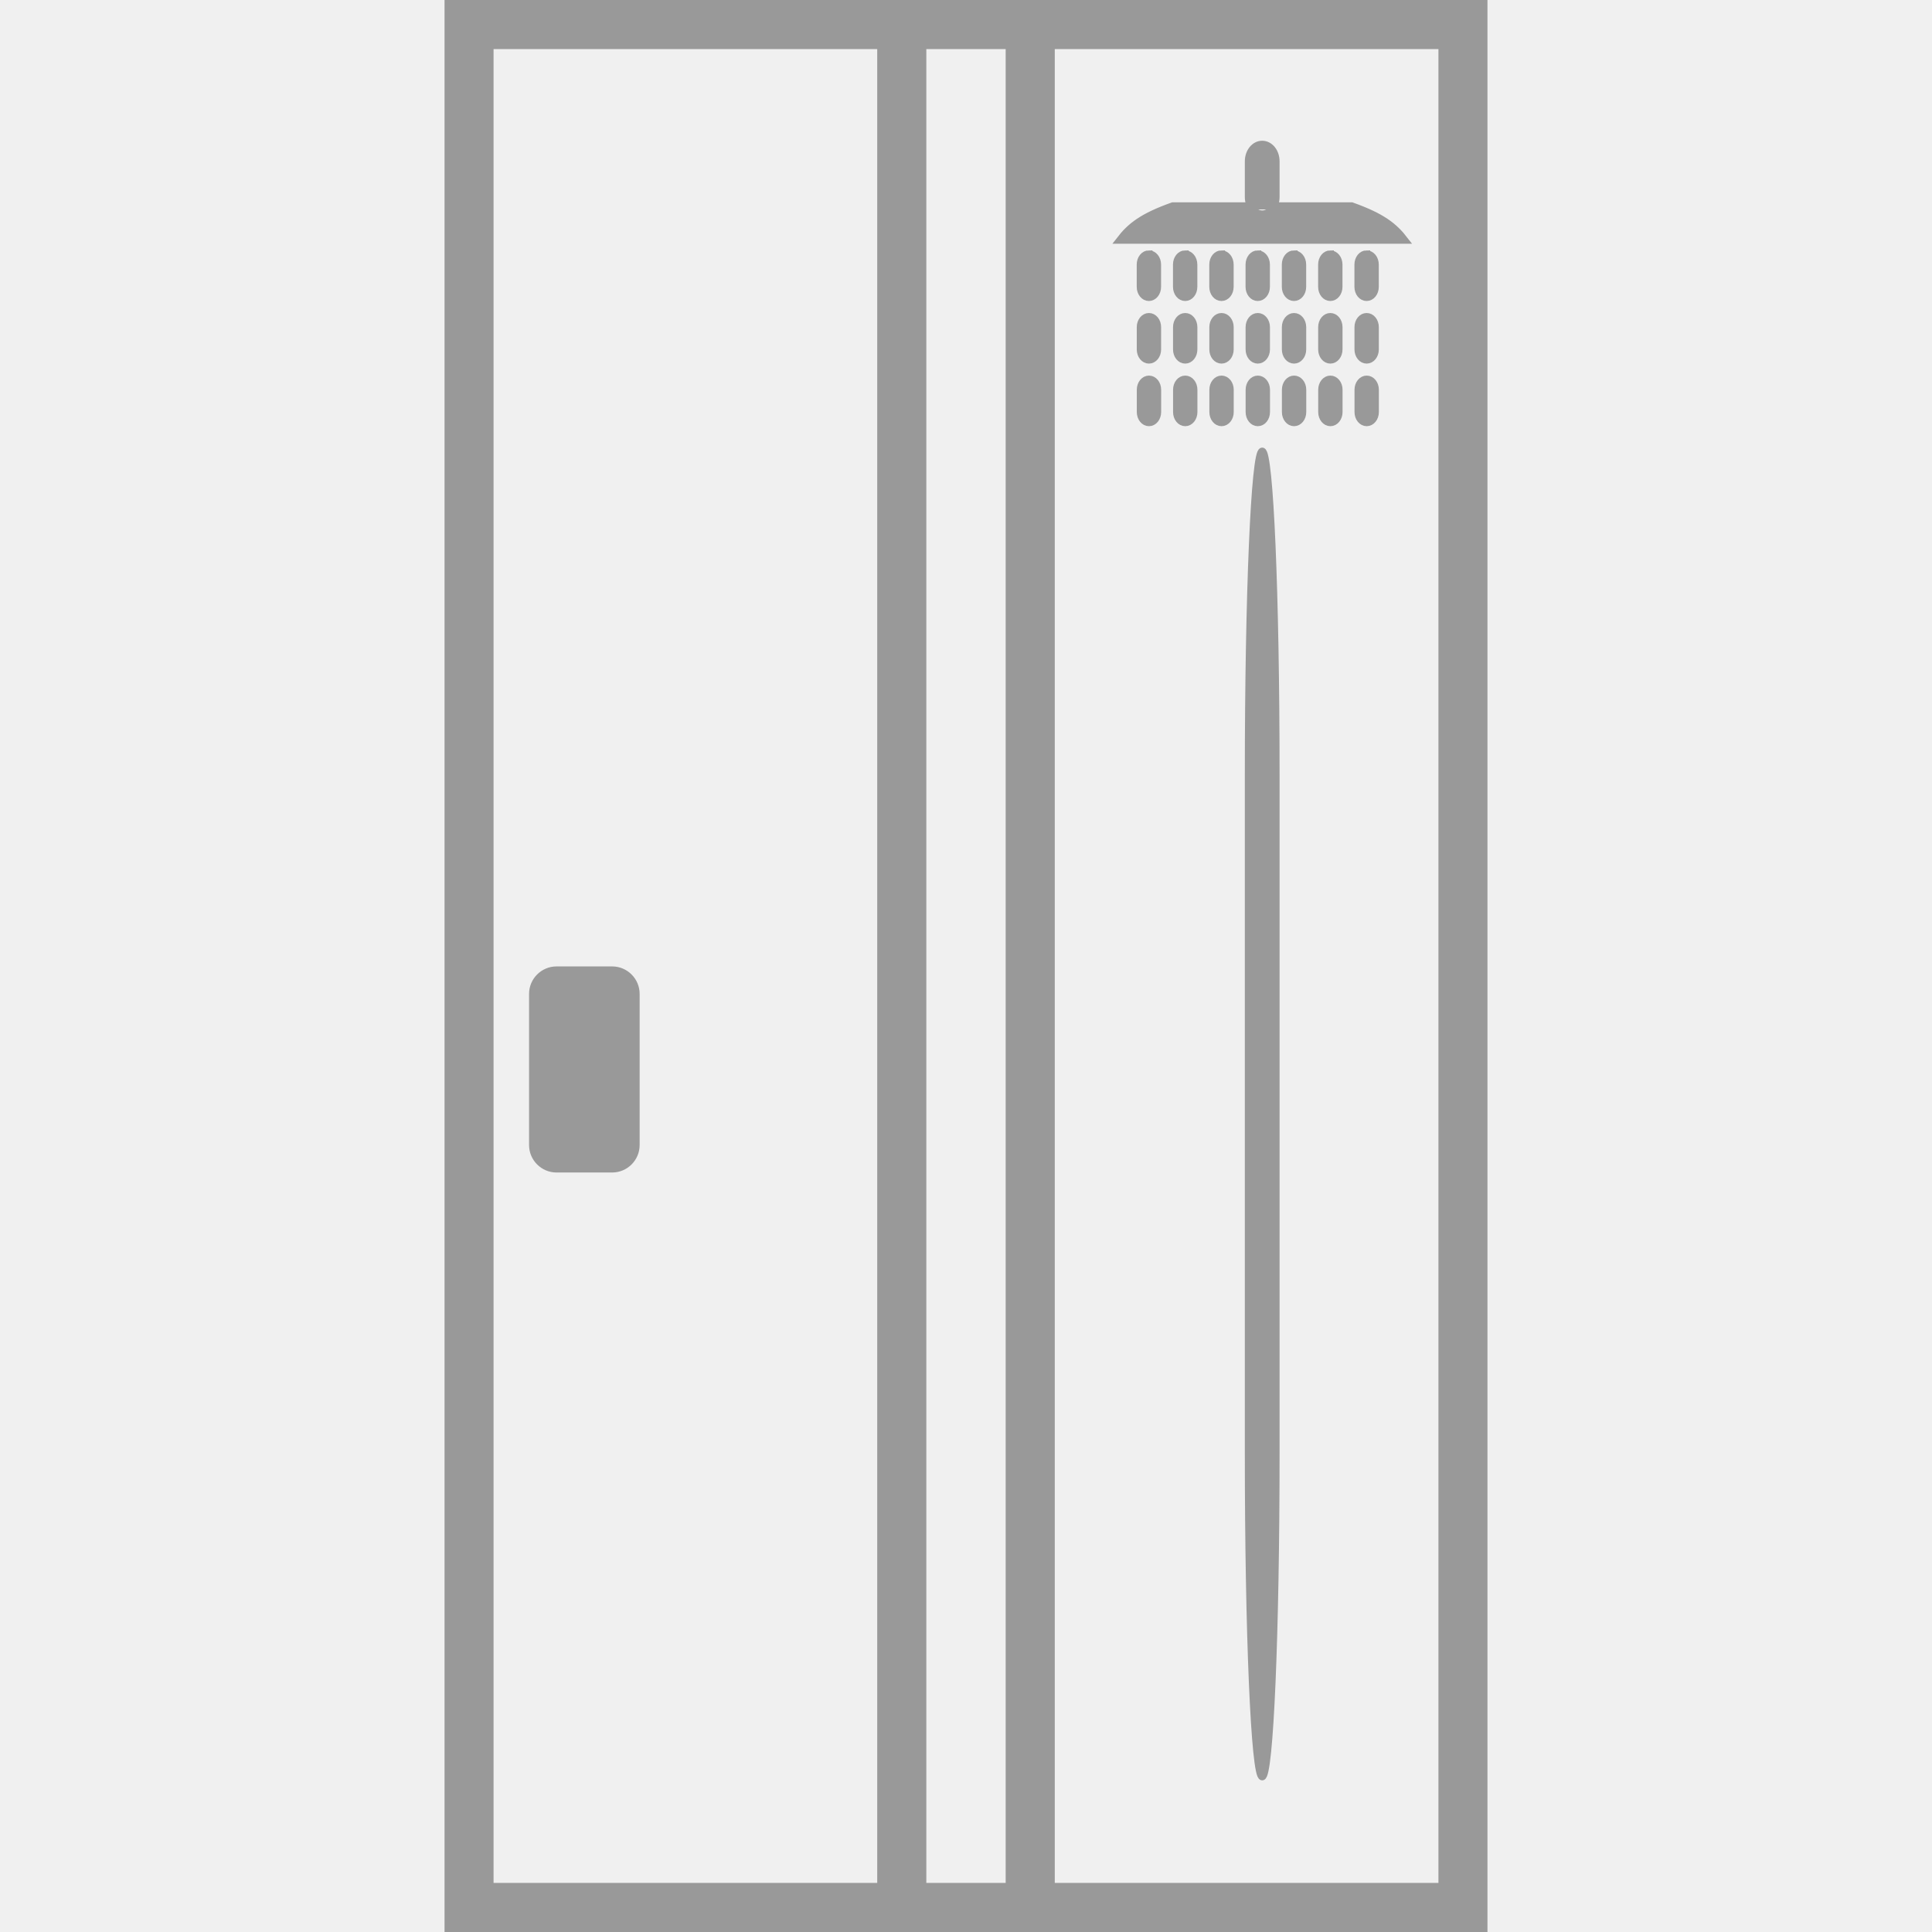
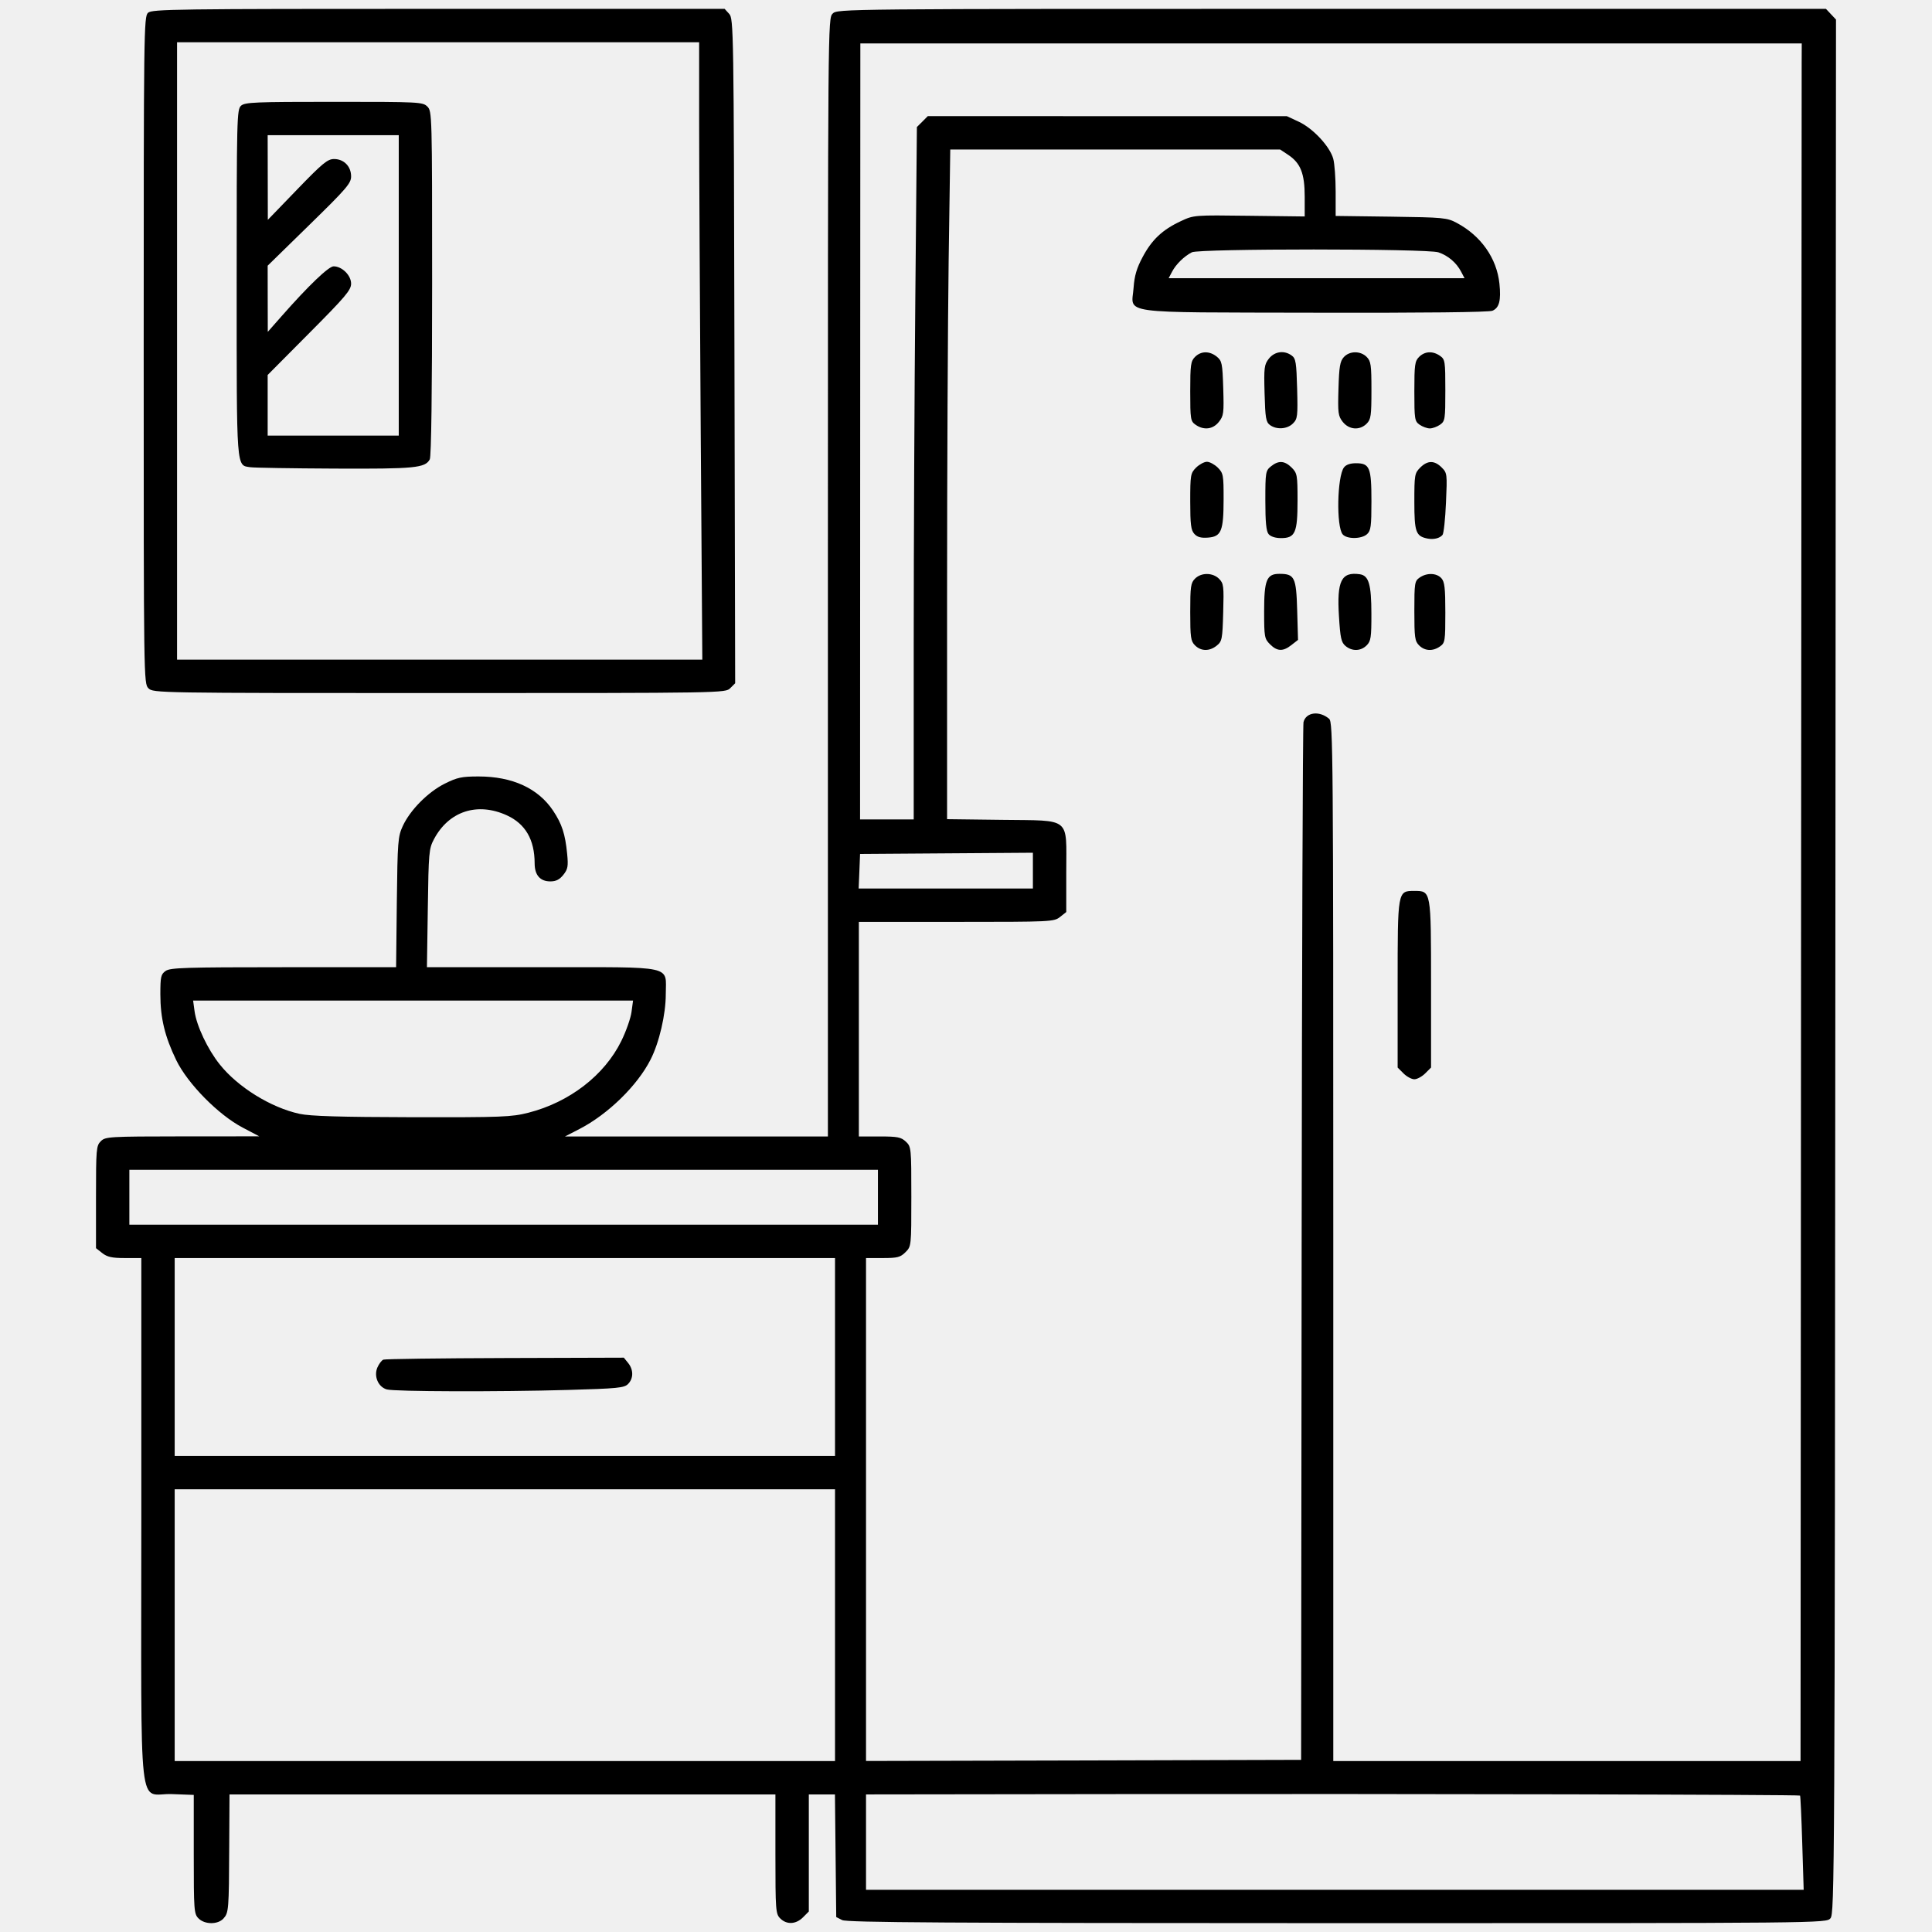
- <svg xmlns="http://www.w3.org/2000/svg" viewBox="0 0 48 48" width="48" height="48" version="1.1" id="svg29">
+ <svg xmlns="http://www.w3.org/2000/svg" viewBox="0 0 48 48" width="48" height="48" version="1.1" id="svg10" xml:space="preserve">
  <defs id="defs1">
    <style type="text/css" id="style1">
   
    .str3 {stroke:#999999;stroke-width:75;stroke-miterlimit:38.202}
    .str4 {stroke:black;stroke-width:20;stroke-miterlimit:22.926}
    .str1 {stroke:gray;stroke-width:20;stroke-miterlimit:22.926}
    .str0 {stroke:#999999;stroke-width:20;stroke-miterlimit:22.926}
    .str5 {stroke:#B3B3B3;stroke-width:20;stroke-miterlimit:22.926}
    .str2 {stroke:#999999;stroke-width:61.73;stroke-miterlimit:22.926}
    .fil3 {fill:none}
    .fil4 {fill:black}
    .fil0 {fill:#999999}
    .fil1 {fill:#B3B3B3}
    .fil2 {fill:white}
   
  </style>
  </defs>
-   <g id="g25" transform="matrix(0.0088624,0,0,0.0088624,-95.39625,-106.0694)">
-     <g id="g10" />
-     <g id="g17" />
-     <g id="g24" />
-   </g>
-   <path id="rect26" style="fill:#999999;stroke:#999999;stroke-width:0.177;stroke-miterlimit:22.926" class="fil0 str0" d="m 31.359,11.209 h 8.8e-5 c 0.19,0 0.343,3.578 0.343,8.023 v 16.889 c 0,4.445 -0.153,8.023 -0.343,8.023 h -8.8e-5 c -0.19,0 -0.343,-3.578 -0.343,-8.023 V 19.232 c 0,-4.445 0.153,-8.023 0.343,-8.023 z m 0,-7.624 h 8.8e-5 c 0.19,0 0.343,0.188 0.343,0.422 v 0.888 c 0,0.234 -0.153,0.422 -0.343,0.422 h -8.8e-5 c -0.19,0 -0.343,-0.188 -0.343,-0.422 V 4.007 c 0,-0.234 0.153,-0.422 0.343,-0.422 z m 2.596,5.835 c 0.119,0 0.214,0.117 0.214,0.263 V 10.237 c 0,0.146 -0.095,0.263 -0.214,0.263 -0.119,0 -0.214,-0.117 -0.214,-0.263 V 9.683 c 0,-0.146 0.095,-0.263 0.214,-0.263 z m -3.606,0 c 0.119,0 0.214,0.117 0.214,0.263 V 10.237 c 0,0.146 -0.095,0.263 -0.214,0.263 -0.119,0 -0.214,-0.117 -0.214,-0.263 V 9.683 c 0,-0.146 0.095,-0.263 0.214,-0.263 z m -1.803,0 c 0.119,0 0.214,0.117 0.214,0.263 V 10.237 c 0,0.146 -0.095,0.263 -0.214,0.263 -0.119,0 -0.214,-0.117 -0.214,-0.263 V 9.683 c 0,-0.146 0.095,-0.263 0.214,-0.263 z m 0.901,0 c 0.119,0 0.214,0.117 0.214,0.263 V 10.237 c 0,0.146 -0.095,0.263 -0.214,0.263 -0.119,0 -0.214,-0.117 -0.214,-0.263 V 9.683 c 0,-0.146 0.095,-0.263 0.214,-0.263 z m 3.606,0 c 0.119,0 0.214,0.117 0.214,0.263 V 10.237 c 0,0.146 -0.095,0.263 -0.214,0.263 -0.119,0 -0.214,-0.117 -0.214,-0.263 V 9.683 c 0,-0.146 0.095,-0.263 0.214,-0.263 z m -1.803,0 c 0.119,0 0.214,0.117 0.214,0.263 V 10.237 c 0,0.146 -0.095,0.263 -0.214,0.263 -0.119,0 -0.214,-0.117 -0.214,-0.263 V 9.683 c 0,-0.146 0.095,-0.263 0.214,-0.263 z m 0.901,0 c 0.119,0 0.214,0.117 0.214,0.263 V 10.237 c 0,0.146 -0.095,0.263 -0.214,0.263 -0.119,0 -0.214,-0.117 -0.214,-0.263 V 9.683 c 0,-0.146 0.095,-0.263 0.214,-0.263 z m 1.803,-1.555 c 0.119,0 0.214,0.117 0.214,0.263 v 0.554 c 0,0.146 -0.095,0.263 -0.214,0.263 -0.119,0 -0.214,-0.117 -0.214,-0.263 V 8.128 c 0,-0.146 0.095,-0.263 0.214,-0.263 z m -3.606,0 c 0.119,0 0.214,0.117 0.214,0.263 v 0.554 c 0,0.146 -0.095,0.263 -0.214,0.263 -0.119,0 -0.214,-0.117 -0.214,-0.263 V 8.128 c 0,-0.146 0.095,-0.263 0.214,-0.263 z m -1.803,0 c 0.119,0 0.214,0.117 0.214,0.263 v 0.554 c 0,0.146 -0.095,0.263 -0.214,0.263 -0.119,0 -0.214,-0.117 -0.214,-0.263 V 8.128 c 0,-0.146 0.095,-0.263 0.214,-0.263 z m 0.901,0 c 0.119,0 0.214,0.117 0.214,0.263 v 0.554 c 0,0.146 -0.095,0.263 -0.214,0.263 -0.119,0 -0.214,-0.117 -0.214,-0.263 V 8.128 c 0,-0.146 0.095,-0.263 0.214,-0.263 z m 3.606,0 c 0.119,0 0.214,0.117 0.214,0.263 v 0.554 c 0,0.146 -0.095,0.263 -0.214,0.263 -0.119,0 -0.214,-0.117 -0.214,-0.263 V 8.128 c 0,-0.146 0.095,-0.263 0.214,-0.263 z m -1.803,0 c 0.119,0 0.214,0.117 0.214,0.263 v 0.554 c 0,0.146 -0.095,0.263 -0.214,0.263 -0.119,0 -0.214,-0.117 -0.214,-0.263 V 8.128 c 0,-0.146 0.095,-0.263 0.214,-0.263 z m 0.901,0 c 0.119,0 0.214,0.117 0.214,0.263 v 0.554 c 0,0.146 -0.095,0.263 -0.214,0.263 -0.119,0 -0.214,-0.117 -0.214,-0.263 V 8.128 c 0,-0.146 0.095,-0.263 0.214,-0.263 z m 1.803,-1.555 c 0.119,0 0.214,0.117 0.214,0.263 v 0.554 c 0,0.146 -0.095,0.263 -0.214,0.263 -0.119,0 -0.214,-0.117 -0.214,-0.263 V 6.572 c 0,-0.146 0.095,-0.263 0.214,-0.263 z m -3.606,0 c 0.119,0 0.214,0.117 0.214,0.263 v 0.554 c 0,0.146 -0.095,0.263 -0.214,0.263 -0.119,0 -0.214,-0.117 -0.214,-0.263 V 6.572 c 0,-0.146 0.095,-0.263 0.214,-0.263 z m -1.803,0 c 0.119,0 0.214,0.117 0.214,0.263 v 0.554 c 0,0.146 -0.095,0.263 -0.214,0.263 -0.119,0 -0.214,-0.117 -0.214,-0.263 V 6.572 c 0,-0.146 0.095,-0.263 0.214,-0.263 z m 0.901,0 c 0.119,0 0.214,0.117 0.214,0.263 v 0.554 c 0,0.146 -0.095,0.263 -0.214,0.263 -0.119,0 -0.214,-0.117 -0.214,-0.263 V 6.572 c 0,-0.146 0.095,-0.263 0.214,-0.263 z m 3.606,0 c 0.119,0 0.214,0.117 0.214,0.263 v 0.554 c 0,0.146 -0.095,0.263 -0.214,0.263 -0.119,0 -0.214,-0.117 -0.214,-0.263 V 6.572 c 0,-0.146 0.095,-0.263 0.214,-0.263 z m -1.803,0 c 0.119,0 0.214,0.117 0.214,0.263 v 0.554 c 0,0.146 -0.095,0.263 -0.214,0.263 -0.119,0 -0.214,-0.117 -0.214,-0.263 V 6.572 c 0,-0.146 0.095,-0.263 0.214,-0.263 z m 0.901,0 c 0.119,0 0.214,0.117 0.214,0.263 v 0.554 c 0,0.146 -0.095,0.263 -0.214,0.263 -0.119,0 -0.214,-0.117 -0.214,-0.263 V 6.572 c 0,-0.146 0.095,-0.263 0.214,-0.263 z M 32.589,5.115 H 30.13 29.137 C 28.393,5.38 28.089,5.613 27.817,5.967 h 2.339 0.697 4.049 C 34.629,5.613 34.326,5.38 33.582,5.115 Z M 13.826,24.099 h 1.384 c 0.326,0 0.593,0.267 0.593,0.593 v 3.757 c 0,0.326 -0.267,0.593 -0.593,0.593 h -1.384 c -0.326,0 -0.593,-0.267 -0.593,-0.593 v -3.757 c 0,-0.326 0.267,-0.593 0.593,-0.593 z m 0,0.248 h 1.384 c 0.19,0 0.346,0.156 0.346,0.346 v 3.757 c 0,0.19 -0.156,0.346 -0.346,0.346 h -1.384 c -0.19,0 -0.346,-0.156 -0.346,-0.346 v -3.757 c 0,-0.19 0.156,-0.346 0.346,-0.346 z M 11.133,0.088 V 47.912 h 10.75 4.234 10.75 V 0.088 h -10.75 -4.234 z m 1.041,1.043 h 9.709 V 46.869 h -9.709 z m 10.752,0 h 2.148 V 46.869 h -2.148 z m 3.191,0 h 9.709 V 46.869 h -9.709 z" />
+   <path d="M 4.932 47.662 C 4.82 47.55 4.814 47.465 4.814 46.069 L 4.814 44.594 L 4.275 44.574 C 3.417 44.54 3.511 45.376 3.511 37.765 L 3.511 31.256 L 3.104 31.256 C 2.782 31.256 2.665 31.23 2.541 31.133 L 2.385 31.01 L 2.385 29.741 C 2.385 28.551 2.392 28.465 2.504 28.354 C 2.617 28.24 2.702 28.235 4.532 28.233 L 6.442 28.232 L 6.028 28.014 C 5.424 27.697 4.663 26.924 4.379 26.34 C 4.095 25.753 3.984 25.295 3.984 24.702 C 3.984 24.265 3.998 24.205 4.116 24.122 C 4.231 24.042 4.609 24.03 7.044 24.03 L 9.841 24.03 L 9.859 22.416 C 9.877 20.904 9.886 20.784 10.007 20.522 C 10.191 20.124 10.632 19.679 11.049 19.47 C 11.36 19.315 11.471 19.291 11.89 19.291 C 12.73 19.291 13.37 19.585 13.741 20.14 C 13.961 20.47 14.043 20.72 14.091 21.216 C 14.121 21.523 14.108 21.594 13.996 21.735 C 13.902 21.853 13.814 21.898 13.673 21.898 C 13.419 21.898 13.283 21.742 13.283 21.449 C 13.282 20.862 13.054 20.468 12.593 20.257 C 11.86 19.922 11.151 20.153 10.782 20.849 C 10.657 21.084 10.648 21.183 10.629 22.564 L 10.607 24.03 L 13.456 24.03 C 16.801 24.03 16.541 23.973 16.541 24.701 C 16.541 25.201 16.379 25.901 16.164 26.323 C 15.837 26.97 15.105 27.684 14.396 28.05 L 14.037 28.235 L 17.303 28.235 L 20.569 28.235 L 20.569 14.346 C 20.569 0.535 20.569 0.456 20.687 0.338 C 20.805 0.22 20.884 0.22 33.086 0.22 L 45.365 0.22 L 45.49 0.353 L 45.615 0.486 L 45.599 24.014 C 45.584 46.701 45.58 47.546 45.476 47.661 C 45.368 47.78 45.329 47.781 33.22 47.78 C 23.547 47.779 21.042 47.764 20.924 47.704 L 20.776 47.629 L 20.76 46.106 L 20.744 44.582 L 20.419 44.582 L 20.095 44.582 L 20.095 46.036 L 20.095 47.49 L 19.95 47.636 C 19.773 47.812 19.544 47.822 19.384 47.662 C 19.272 47.55 19.265 47.465 19.265 46.063 L 19.265 44.582 L 12.484 44.582 L 5.702 44.582 L 5.695 45.871 C 5.688 47.452 5.682 47.521 5.552 47.665 C 5.412 47.819 5.087 47.818 4.932 47.662 Z M 44.776 45.79 C 44.757 45.151 44.732 44.621 44.722 44.611 C 44.696 44.586 34.962 44.565 27.78 44.574 L 21.516 44.582 L 21.516 45.767 L 21.516 46.952 L 33.164 46.952 L 44.812 46.952 Z M 20.746 40.377 L 20.746 37.001 L 12.543 37.001 L 4.34 37.001 L 4.34 40.377 L 4.34 43.753 L 12.543 43.753 L 20.746 43.753 Z M 32.339 30.901 C 32.346 23.848 32.367 18.016 32.385 17.942 C 32.445 17.694 32.779 17.65 33.022 17.859 C 33.12 17.943 33.125 18.635 33.125 30.85 L 33.125 43.753 L 38.93 43.753 L 44.734 43.753 L 44.747 22.905 C 44.755 11.438 44.761 1.836 44.762 1.567 L 44.764 1.079 L 33.069 1.079 L 21.375 1.079 L 21.371 10.718 L 21.368 20.358 L 22.035 20.358 L 22.701 20.358 L 22.701 15.989 C 22.701 13.587 22.719 9.717 22.741 7.389 L 22.78 3.156 L 22.916 3.021 L 23.051 2.885 L 27.511 2.886 L 31.971 2.886 L 32.269 3.025 C 32.621 3.189 33.04 3.638 33.124 3.944 C 33.157 4.062 33.184 4.429 33.184 4.761 L 33.184 5.365 L 34.562 5.383 C 35.865 5.401 35.952 5.409 36.193 5.538 C 36.797 5.86 37.188 6.418 37.253 7.048 C 37.296 7.466 37.249 7.647 37.08 7.72 C 36.995 7.758 35.374 7.775 32.666 7.769 C 27.69 7.757 28.117 7.816 28.164 7.144 C 28.185 6.852 28.241 6.661 28.388 6.387 C 28.617 5.956 28.879 5.709 29.332 5.497 C 29.66 5.343 29.661 5.343 31.038 5.361 L 32.415 5.378 L 32.415 4.887 C 32.415 4.312 32.313 4.053 32.006 3.848 L 31.804 3.714 L 27.707 3.714 L 23.609 3.714 L 23.569 6.478 C 23.548 7.998 23.53 11.741 23.53 14.796 L 23.53 20.352 L 24.898 20.369 C 26.631 20.392 26.491 20.279 26.491 21.663 L 26.491 22.659 L 26.336 22.782 C 26.183 22.901 26.118 22.904 23.759 22.904 L 21.338 22.904 L 21.338 25.57 L 21.338 28.235 L 21.853 28.235 C 22.3 28.235 22.386 28.252 22.505 28.363 C 22.639 28.49 22.642 28.513 22.642 29.729 C 22.642 30.962 22.641 30.965 22.497 31.11 C 22.369 31.237 22.297 31.256 21.934 31.256 L 21.516 31.256 L 21.516 37.504 L 21.516 43.751 L 26.921 43.738 L 32.326 43.723 Z M 20.746 33.714 L 20.746 31.256 L 12.543 31.256 L 4.34 31.256 L 4.34 33.714 L 4.34 36.172 L 12.543 36.172 L 20.746 36.172 Z M 21.812 29.745 L 21.812 29.064 L 12.513 29.064 L 3.214 29.064 L 3.214 29.745 L 3.214 30.427 L 12.513 30.427 L 21.812 30.427 Z M 13.129 27.645 C 14.152 27.383 15.019 26.713 15.437 25.862 C 15.556 25.62 15.67 25.295 15.69 25.14 L 15.728 24.859 L 10.263 24.859 L 4.798 24.859 L 4.834 25.124 C 4.883 25.485 5.159 26.069 5.456 26.441 C 5.906 27.008 6.729 27.518 7.442 27.673 C 7.709 27.731 8.447 27.753 10.238 27.757 C 12.476 27.761 12.709 27.752 13.129 27.645 Z M 25.662 21.631 L 25.662 21.186 L 23.515 21.201 L 21.368 21.216 L 21.351 21.646 L 21.333 22.075 L 23.498 22.075 L 25.662 22.075 Z M 36.301 6.75 C 36.185 6.527 35.978 6.35 35.737 6.269 C 35.456 6.175 29.795 6.175 29.612 6.268 C 29.418 6.368 29.215 6.567 29.12 6.75 L 29.035 6.912 L 32.711 6.912 L 36.386 6.912 Z M 3.688 17.1 C 3.571 16.983 3.57 16.903 3.57 8.698 C 3.57 0.75 3.574 0.412 3.678 0.317 C 3.778 0.227 4.363 0.22 10.895 0.22 L 18.003 0.22 L 18.116 0.344 C 18.226 0.466 18.23 0.703 18.247 8.722 L 18.265 16.975 L 18.143 17.097 C 18.022 17.218 18.003 17.219 10.914 17.219 C 3.885 17.219 3.806 17.217 3.688 17.1 Z M 17.409 10.693 C 17.388 7.561 17.37 4.109 17.37 3.023 L 17.37 1.049 L 10.885 1.049 L 4.399 1.049 L 4.399 8.719 L 4.399 16.389 L 10.924 16.389 L 17.449 16.389 Z M 34.87 26.669 L 34.724 26.523 L 34.724 24.46 C 34.724 22.122 34.722 22.135 35.139 22.135 C 35.556 22.135 35.554 22.122 35.554 24.46 L 35.554 26.523 L 35.408 26.669 C 35.328 26.748 35.207 26.814 35.139 26.814 C 35.071 26.814 34.949 26.748 34.87 26.669 Z M 29.69 16.034 C 29.584 15.929 29.571 15.837 29.571 15.205 C 29.571 14.573 29.584 14.481 29.69 14.376 C 29.844 14.221 30.13 14.223 30.287 14.38 C 30.401 14.494 30.409 14.559 30.39 15.215 C 30.372 15.879 30.361 15.934 30.231 16.039 C 30.051 16.186 29.839 16.183 29.69 16.034 Z M 31.553 16.007 C 31.416 15.87 31.407 15.824 31.407 15.191 C 31.407 14.411 31.469 14.257 31.785 14.257 C 32.164 14.257 32.205 14.34 32.228 15.162 L 32.249 15.898 L 32.086 16.025 C 31.876 16.191 31.732 16.186 31.553 16.007 Z M 33.429 16.049 C 33.323 15.96 33.299 15.853 33.266 15.311 C 33.211 14.43 33.325 14.201 33.784 14.267 C 34.007 14.299 34.071 14.519 34.072 15.249 C 34.073 15.837 34.059 15.929 33.954 16.034 C 33.808 16.18 33.593 16.186 33.429 16.049 Z M 35.257 16.034 C 35.151 15.928 35.139 15.837 35.139 15.179 C 35.139 14.484 35.147 14.436 35.27 14.35 C 35.447 14.226 35.691 14.233 35.811 14.366 C 35.891 14.454 35.909 14.609 35.909 15.221 C 35.909 15.926 35.901 15.973 35.777 16.06 C 35.598 16.186 35.4 16.176 35.257 16.034 Z M 35.465 13.38 C 35.176 13.322 35.139 13.218 35.139 12.468 C 35.139 11.8 35.146 11.757 35.284 11.618 C 35.467 11.435 35.638 11.434 35.818 11.614 C 35.954 11.75 35.957 11.774 35.925 12.487 C 35.908 12.891 35.869 13.251 35.84 13.288 C 35.773 13.373 35.618 13.411 35.465 13.38 Z M 29.672 13.263 C 29.589 13.172 29.571 13.028 29.571 12.458 C 29.571 11.8 29.579 11.756 29.716 11.618 C 29.797 11.539 29.918 11.473 29.986 11.473 C 30.054 11.473 30.175 11.539 30.256 11.618 C 30.392 11.755 30.401 11.803 30.4 12.403 C 30.399 13.196 30.343 13.332 30.011 13.357 C 29.837 13.37 29.745 13.344 29.672 13.263 Z M 31.518 13.27 C 31.459 13.199 31.437 12.973 31.437 12.436 C 31.437 11.733 31.444 11.694 31.577 11.586 C 31.765 11.434 31.917 11.444 32.092 11.618 C 32.228 11.756 32.237 11.801 32.237 12.435 C 32.237 13.238 32.179 13.369 31.826 13.369 C 31.688 13.369 31.568 13.331 31.518 13.27 Z M 33.358 13.275 C 33.197 13.081 33.221 11.845 33.389 11.615 C 33.44 11.546 33.543 11.509 33.688 11.509 C 34.03 11.509 34.073 11.614 34.073 12.453 C 34.073 13.075 34.058 13.186 33.964 13.271 C 33.826 13.396 33.46 13.398 33.358 13.275 Z M 29.703 10.552 C 29.579 10.465 29.571 10.417 29.571 9.722 C 29.571 9.064 29.584 8.973 29.69 8.867 C 29.839 8.718 30.051 8.716 30.231 8.861 C 30.359 8.966 30.372 9.025 30.391 9.646 C 30.41 10.264 30.402 10.331 30.283 10.481 C 30.136 10.668 29.908 10.696 29.703 10.552 Z M 31.552 10.56 C 31.452 10.486 31.435 10.387 31.418 9.774 C 31.4 9.129 31.409 9.06 31.525 8.91 C 31.669 8.729 31.906 8.697 32.092 8.833 C 32.194 8.906 32.209 9.006 32.227 9.657 C 32.245 10.342 32.237 10.407 32.123 10.521 C 31.981 10.663 31.718 10.681 31.552 10.56 Z M 33.361 10.482 C 33.245 10.334 33.236 10.262 33.254 9.659 C 33.27 9.109 33.292 8.977 33.386 8.873 C 33.529 8.715 33.8 8.713 33.954 8.867 C 34.06 8.973 34.073 9.064 34.073 9.696 C 34.073 10.328 34.06 10.42 33.954 10.526 C 33.781 10.699 33.517 10.679 33.361 10.482 Z M 35.27 10.552 C 35.147 10.465 35.139 10.417 35.139 9.722 C 35.139 9.064 35.151 8.973 35.257 8.867 C 35.4 8.725 35.598 8.715 35.777 8.841 C 35.902 8.928 35.909 8.975 35.909 9.696 C 35.909 10.418 35.902 10.464 35.777 10.552 C 35.705 10.602 35.591 10.644 35.524 10.644 C 35.457 10.644 35.343 10.602 35.27 10.552 Z M 9.611 34.52 C 9.399 34.461 9.284 34.198 9.374 33.98 C 9.413 33.888 9.481 33.797 9.525 33.78 C 9.57 33.763 10.932 33.745 12.553 33.74 L 15.499 33.731 L 15.606 33.863 C 15.742 34.031 15.741 34.248 15.603 34.386 C 15.507 34.482 15.342 34.498 14.107 34.533 C 12.378 34.582 9.809 34.575 9.611 34.52 Z M 6.221 11.608 C 5.867 11.555 5.88 11.732 5.88 7.027 C 5.88 2.935 5.885 2.721 5.988 2.627 C 6.085 2.54 6.332 2.53 8.298 2.53 C 10.421 2.53 10.504 2.534 10.618 2.648 C 10.734 2.764 10.736 2.845 10.736 7.035 C 10.736 9.706 10.715 11.344 10.678 11.412 C 10.563 11.627 10.309 11.651 8.314 11.642 C 7.252 11.637 6.31 11.622 6.221 11.608 Z M 9.907 7.09 L 9.907 3.359 L 8.278 3.359 L 6.65 3.359 L 6.652 4.41 L 6.654 5.462 L 7.384 4.706 C 8.014 4.054 8.139 3.951 8.3 3.951 C 8.543 3.951 8.723 4.133 8.723 4.381 C 8.725 4.552 8.612 4.683 7.687 5.587 L 6.65 6.601 L 6.651 7.423 L 6.653 8.245 L 6.992 7.86 C 7.659 7.102 8.164 6.617 8.288 6.617 C 8.497 6.617 8.723 6.84 8.723 7.047 C 8.723 7.206 8.584 7.371 7.686 8.273 L 6.65 9.316 L 6.65 10.069 L 6.65 10.822 L 8.279 10.822 L 9.907 10.822 Z" fill="rgba(0,0,0,1)" id="path1-7" style="stroke-width:0.059" />
</svg>
